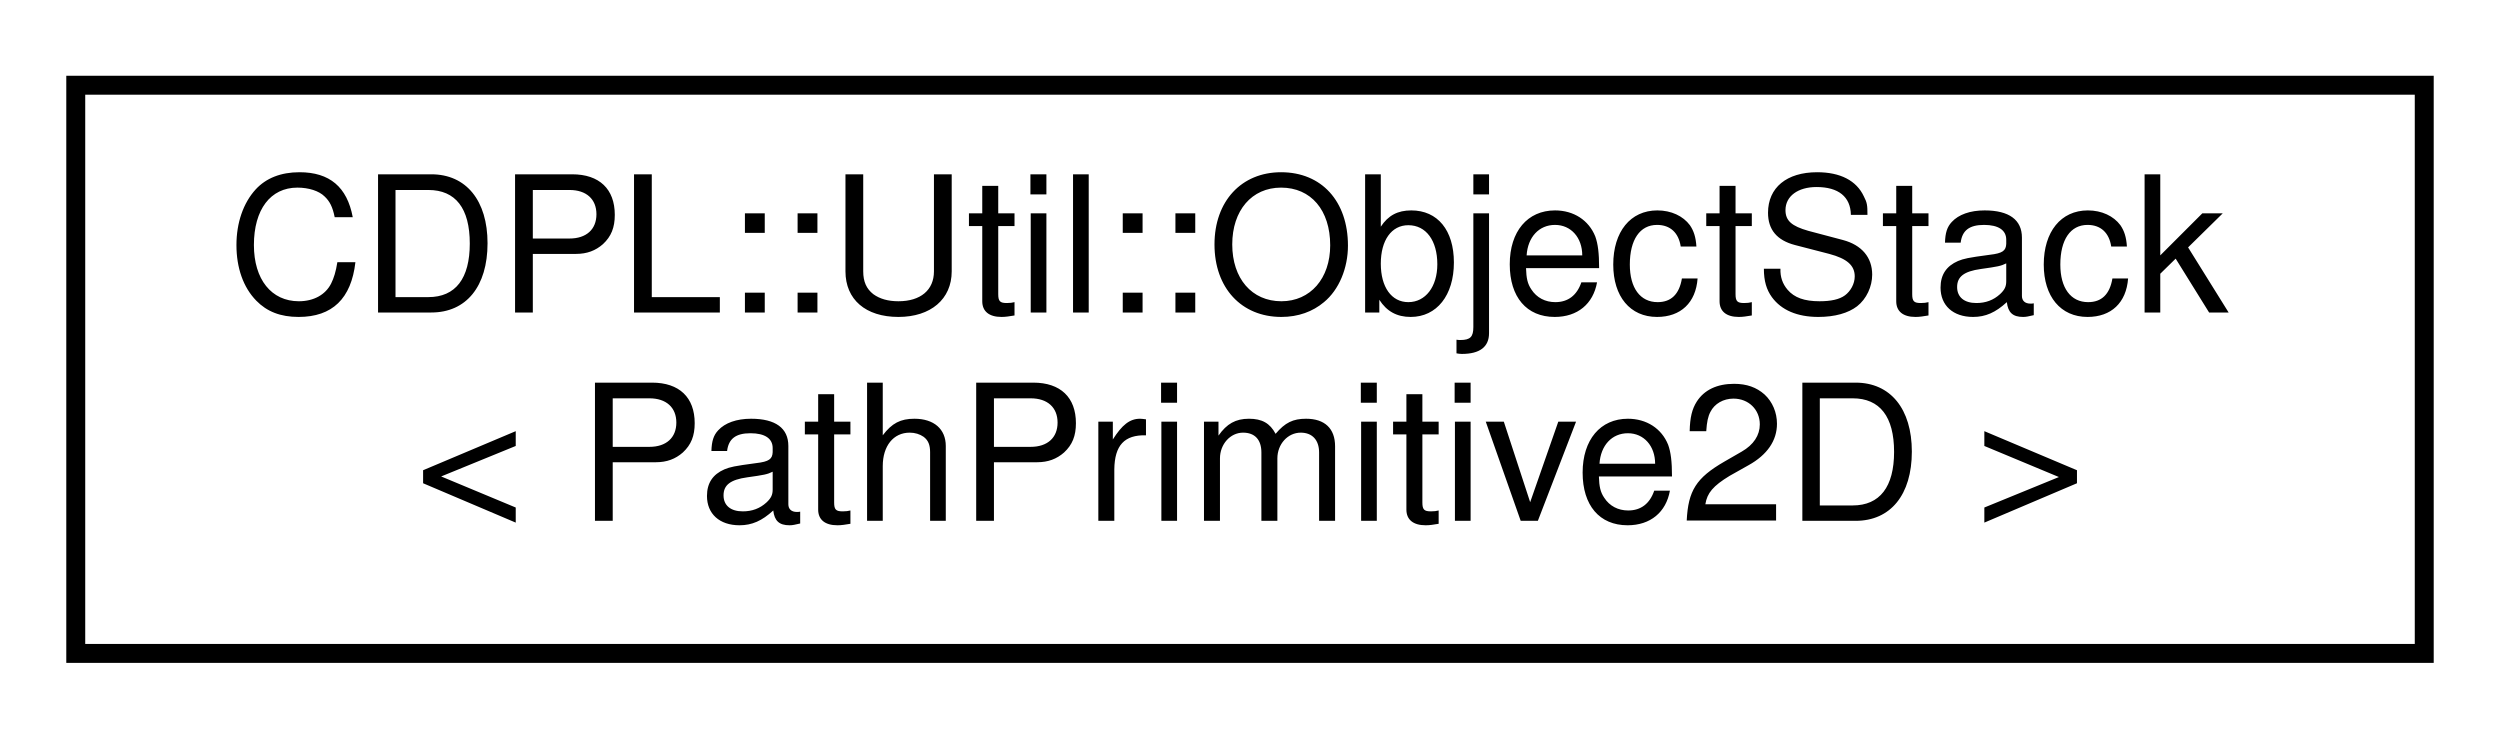
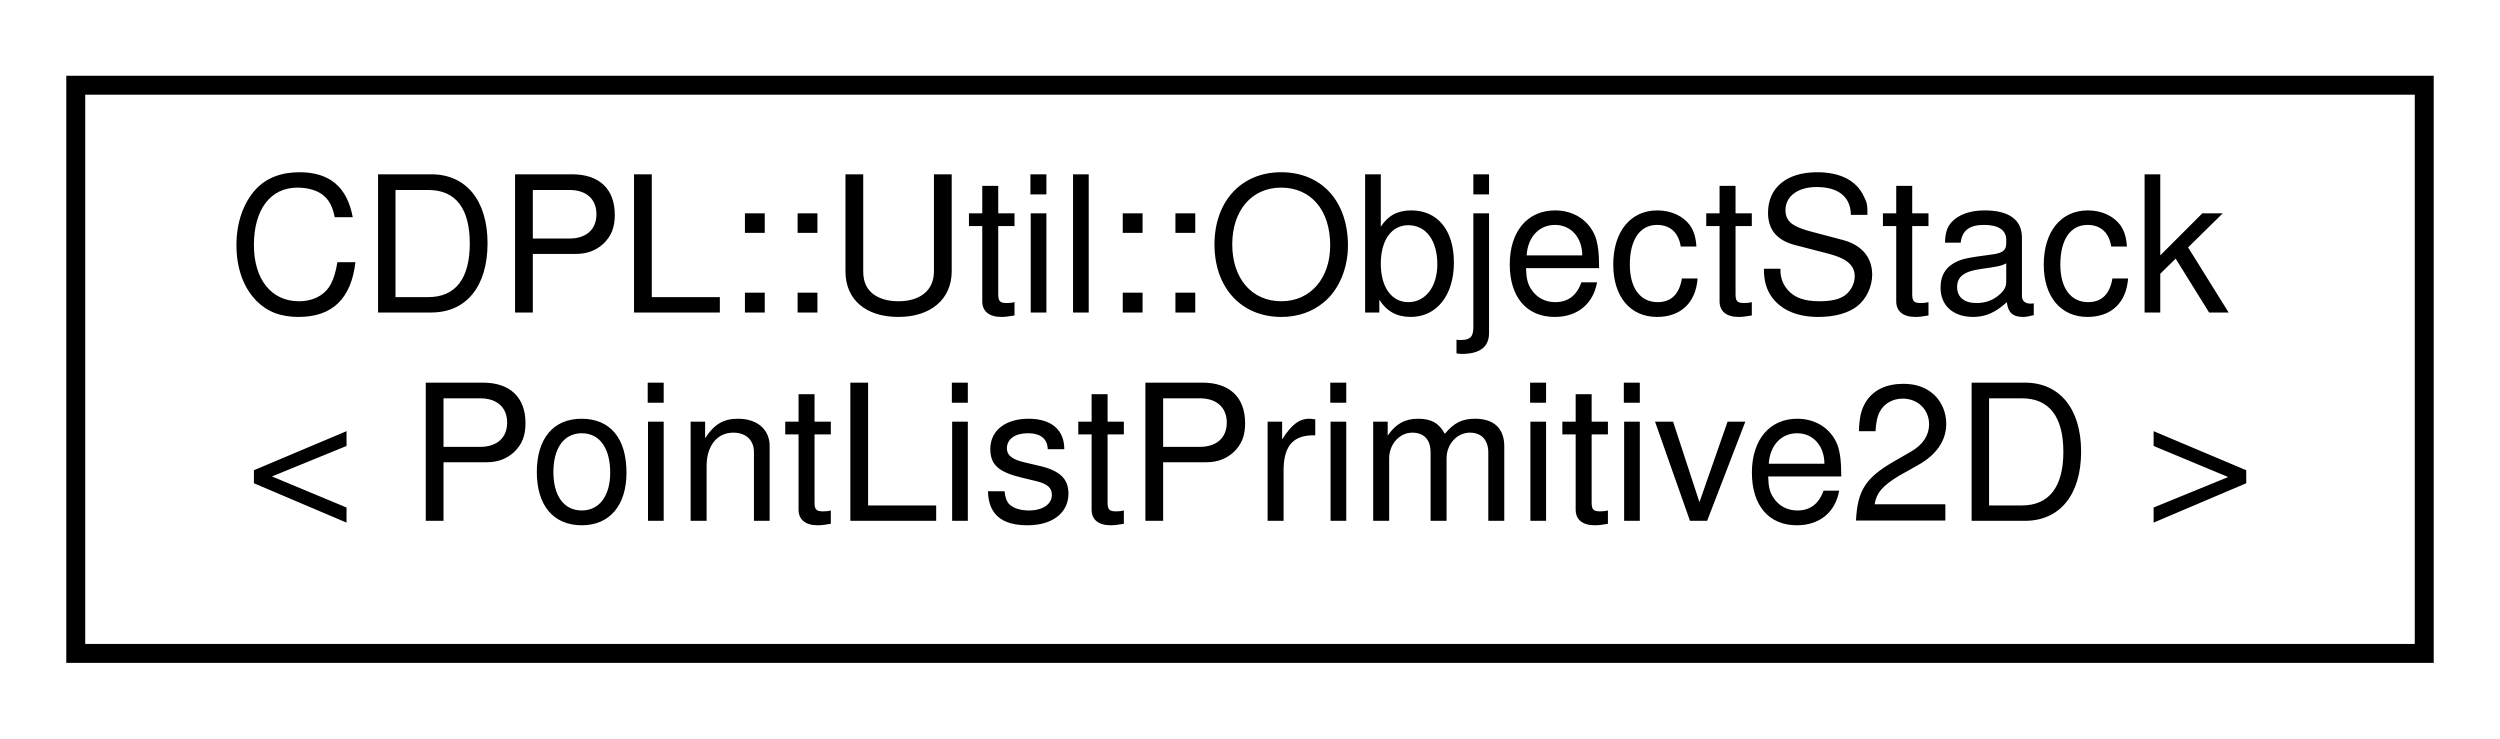
<svg xmlns="http://www.w3.org/2000/svg" xmlns:xlink="http://www.w3.org/1999/xlink" width="132pt" height="39pt" viewBox="0.00 0.00 132.00 39.00">
  <g id="graph0" class="graph" transform="scale(1 1) rotate(0) translate(4 35)">
    <g id="node1" class="node">
      <g id="a_node1">
        <a xlink:href="classCDPL_1_1Util_1_1ObjectStack.html" target="_top" xlink:title=" ">
          <polygon fill="none" stroke="black" points="0,-0.5 0,-30.5 124,-30.5 124,-0.5 0,-0.5" />
          <text text-anchor="start" x="8" y="-18.5" font-family="Helvetica" font-size="10.00">CDPL::Util::ObjectStack</text>
-           <text text-anchor="middle" x="62" y="-7.5" font-family="Helvetica" font-size="10.00">&lt; PathPrimitive2D &gt;</text>
+           <text text-anchor="middle" x="62" y="-7.5" font-family="Helvetica" font-size="10.00">&lt; PointListPrimitive2D &gt;</text>
        </a>
      </g>
    </g>
  </g>
</svg>
